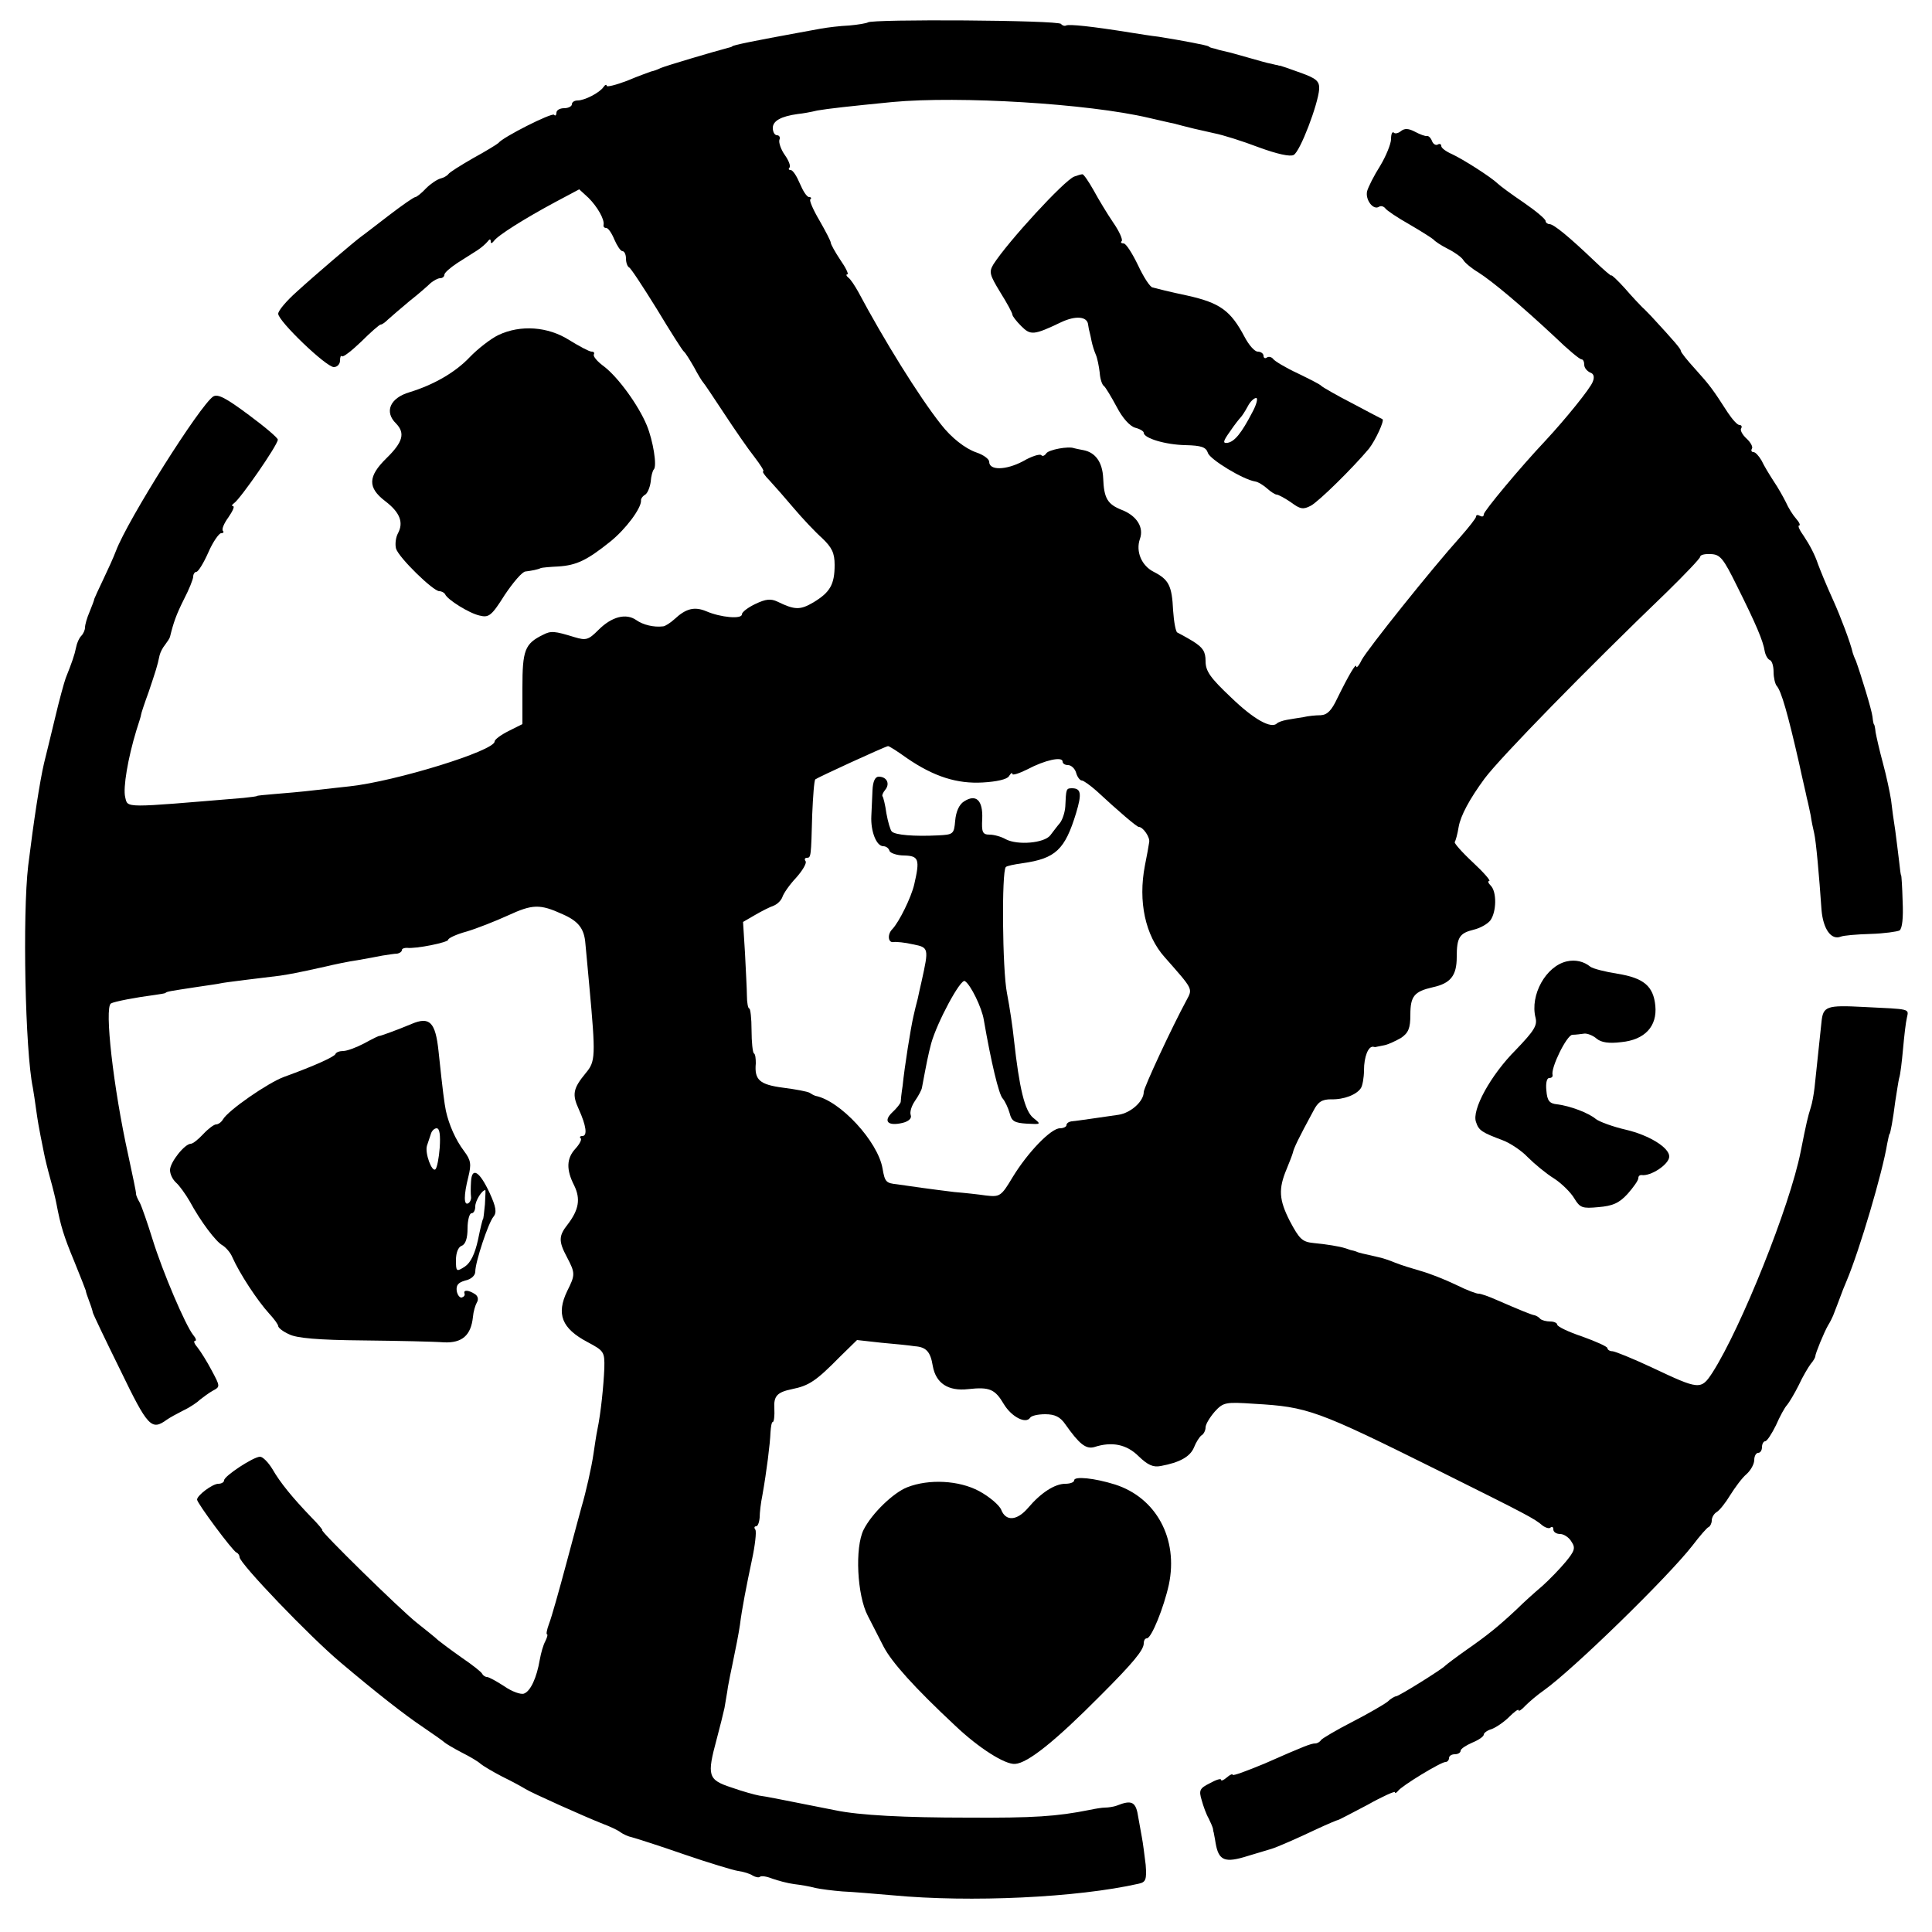
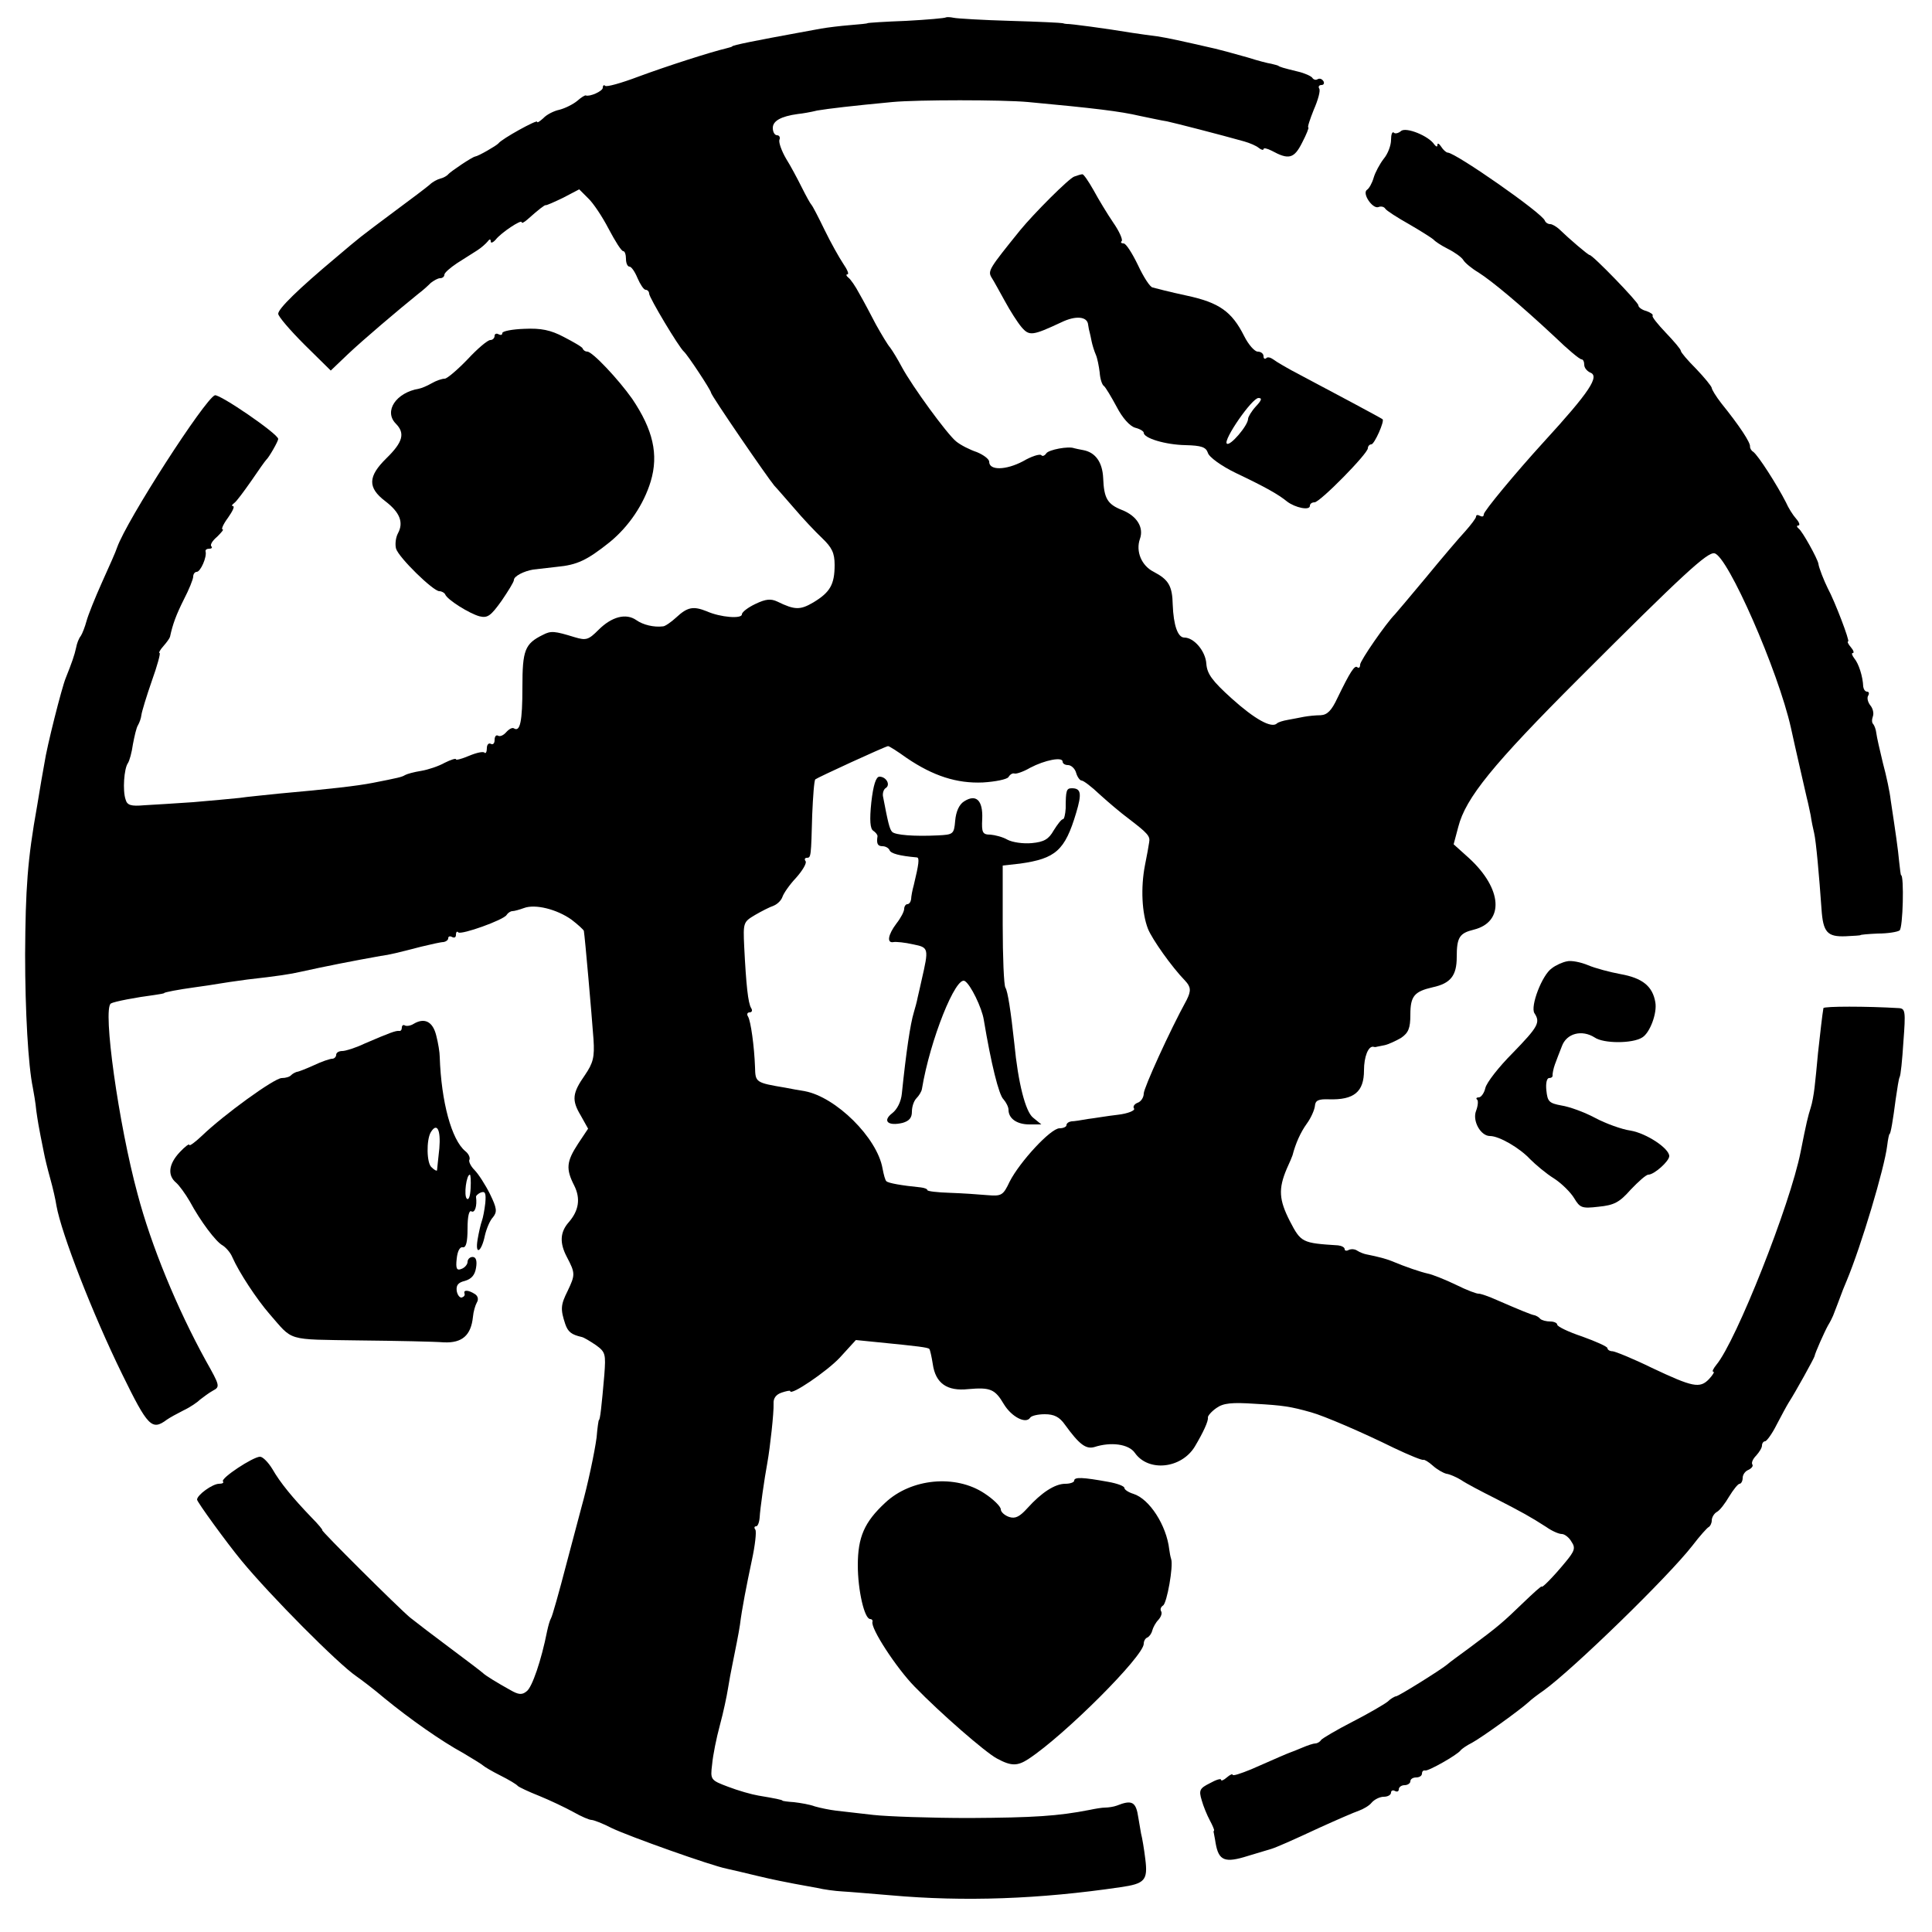
<svg xmlns="http://www.w3.org/2000/svg" version="1.0" width="500pt" height="500pt" viewBox="0 0 500 500" preserveAspectRatio="xMidYMid meet">
  <g transform="translate(0,500) scale(0.1,-0.1)" fill="#000000" stroke="none">
-     <path d="M2246 4942 c-3 -2 -25 -6 -48 -8 -24 -1 -56 -5 -73 -8 -16 -3 -43 -8 -60 -11 -104 -19 -170 -32 -170 -35 0 -1 -7 -3 -15 -5 -31 -8 -156 -45 -170 -51 -8 -4 -19 -8 -25 -9 -5 -2 -34 -12 -62 -24 -29 -11 -53 -17 -53 -13 0 4 -4 3 -8 -3 -10 -15 -49 -35 -67 -35 -8 0 -15 -4 -15 -10 0 -5 -9 -10 -20 -10 -11 0 -20 -5 -20 -12 0 -6 -3 -9 -6 -5 -6 6 -133 -58 -144 -73 -3 -3 -32 -21 -65 -39 -33 -19 -62 -37 -65 -42 -3 -4 -12 -9 -20 -11 -8 -2 -25 -13 -37 -25 -12 -13 -25 -23 -28 -23 -4 0 -34 -21 -68 -47 -34 -26 -66 -51 -72 -55 -19 -14 -120 -100 -167 -143 -27 -24 -48 -49 -48 -57 0 -19 124 -138 144 -138 9 0 16 8 16 17 0 9 2 14 5 11 3 -3 25 14 50 38 24 24 47 44 50 44 4 0 12 6 19 13 8 7 33 29 56 48 23 18 48 40 55 47 8 6 18 12 24 12 6 0 11 4 11 9 0 5 15 18 33 30 17 11 41 26 52 33 11 7 23 18 27 23 5 7 8 7 8 0 0 -6 3 -5 8 1 9 14 79 58 159 101 l62 33 24 -22 c23 -23 42 -56 39 -70 -1 -5 2 -8 7 -8 5 0 14 -13 21 -30 7 -16 16 -30 21 -30 5 0 9 -9 9 -19 0 -11 4 -21 8 -23 4 -1 36 -50 72 -108 35 -58 66 -107 70 -110 4 -3 15 -21 26 -40 10 -19 21 -37 24 -40 3 -3 27 -39 54 -80 27 -41 62 -92 78 -112 16 -21 27 -38 23 -38 -3 0 4 -11 17 -24 13 -14 41 -46 63 -72 22 -26 55 -61 73 -77 25 -24 32 -38 32 -69 0 -51 -12 -71 -55 -97 -34 -20 -48 -20 -93 2 -17 8 -30 7 -57 -6 -19 -9 -35 -21 -35 -27 0 -13 -55 -8 -92 8 -31 13 -53 7 -82 -20 -11 -10 -25 -19 -30 -19 -24 -3 -52 4 -69 16 -27 19 -64 9 -98 -25 -26 -26 -32 -28 -62 -19 -52 16 -61 17 -82 6 -47 -23 -53 -40 -53 -137 l0 -94 -36 -18 c-20 -10 -36 -22 -36 -27 0 -24 -256 -103 -375 -116 -16 -2 -57 -6 -90 -10 -33 -4 -80 -8 -105 -10 -25 -2 -45 -4 -45 -5 0 -1 -16 -3 -35 -5 -313 -26 -299 -27 -306 2 -6 24 7 101 29 173 6 19 12 37 12 40 0 3 9 30 20 60 18 54 22 65 28 94 2 8 8 20 14 27 6 8 12 17 13 21 9 37 16 57 36 97 13 25 24 52 24 59 0 6 4 12 8 12 5 0 19 23 31 50 12 28 28 50 33 50 6 0 8 3 5 6 -4 4 3 20 14 35 11 16 17 29 12 29 -4 0 -3 4 3 8 16 11 112 149 113 164 1 4 -33 33 -75 64 -59 44 -80 55 -92 48 -34 -22 -222 -320 -252 -400 -6 -16 -21 -49 -33 -74 -12 -25 -22 -47 -23 -50 0 -3 -6 -18 -12 -33 -7 -16 -12 -34 -12 -41 0 -6 -4 -16 -10 -22 -5 -5 -11 -18 -13 -29 -4 -20 -11 -40 -27 -80 -4 -11 -17 -58 -28 -105 -11 -47 -24 -98 -28 -115 -11 -47 -27 -151 -41 -265 -15 -127 -8 -480 12 -575 2 -11 6 -38 9 -60 3 -22 8 -51 11 -65 3 -14 7 -34 9 -45 2 -11 9 -40 16 -65 7 -25 14 -54 16 -65 11 -58 19 -84 46 -149 16 -39 29 -73 30 -76 0 -3 4 -15 9 -28 5 -13 9 -26 9 -28 0 -3 32 -70 71 -149 72 -149 81 -158 121 -129 7 5 27 16 43 24 17 8 36 21 43 28 8 6 22 17 33 23 19 10 19 11 -3 52 -12 23 -29 50 -37 60 -8 9 -11 17 -6 17 4 0 2 7 -5 15 -20 25 -79 163 -105 247 -13 42 -28 85 -33 95 -6 10 -10 20 -10 23 1 3 -9 48 -20 100 -39 176 -62 382 -45 393 8 5 66 16 113 22 14 2 26 4 28 5 3 4 12 5 77 15 33 5 62 9 65 10 3 1 32 5 65 9 33 4 74 9 90 11 31 5 38 6 115 23 25 6 63 14 85 17 22 4 51 9 65 12 14 2 31 5 38 5 6 1 12 5 12 9 0 4 6 6 13 6 23 -3 107 14 107 21 0 4 21 14 47 21 27 8 75 27 108 42 63 29 82 30 141 3 41 -18 56 -37 59 -76 2 -18 6 -67 10 -108 17 -185 16 -197 -9 -227 -33 -40 -36 -55 -18 -94 19 -42 23 -69 9 -69 -6 0 -8 -3 -4 -6 3 -3 -3 -15 -14 -27 -23 -25 -24 -54 -3 -95 17 -35 12 -63 -17 -101 -23 -29 -24 -43 -2 -84 22 -42 22 -46 1 -88 -29 -60 -14 -97 52 -132 43 -23 45 -25 44 -68 -2 -46 -9 -116 -18 -159 -3 -14 -7 -42 -10 -62 -5 -35 -20 -101 -31 -138 -2 -8 -20 -73 -39 -145 -19 -71 -39 -142 -45 -157 -6 -16 -8 -28 -5 -28 2 0 0 -8 -5 -18 -5 -9 -11 -30 -14 -47 -8 -47 -24 -82 -41 -88 -8 -3 -31 5 -51 19 -20 13 -40 24 -45 24 -4 0 -10 4 -12 8 -1 4 -25 23 -53 42 -27 19 -55 40 -61 45 -6 6 -31 26 -55 45 -43 34 -253 240 -245 240 2 0 -10 15 -28 33 -49 51 -81 90 -101 125 -11 18 -25 32 -32 32 -17 0 -93 -50 -93 -61 0 -5 -7 -9 -15 -9 -15 0 -55 -30 -55 -41 0 -9 92 -133 102 -137 5 -2 8 -8 8 -12 0 -16 182 -206 262 -273 90 -76 165 -135 213 -167 28 -19 52 -36 55 -39 3 -3 23 -15 44 -26 22 -11 44 -24 50 -30 6 -5 31 -20 56 -33 25 -12 52 -27 60 -32 18 -11 152 -71 200 -90 19 -7 40 -17 46 -22 7 -5 20 -11 30 -13 11 -3 71 -22 134 -44 64 -22 127 -41 140 -43 14 -2 31 -7 38 -12 7 -4 16 -6 19 -3 3 3 17 1 32 -5 14 -5 40 -12 56 -14 17 -2 41 -6 55 -10 14 -3 45 -7 70 -9 25 -1 83 -6 130 -10 202 -19 478 -6 637 30 18 4 21 10 18 49 -3 24 -7 57 -10 72 -3 16 -7 38 -9 50 -6 41 -16 47 -56 31 -8 -3 -22 -5 -30 -5 -8 0 -26 -3 -40 -6 -85 -17 -145 -21 -315 -20 -164 0 -281 6 -343 19 -142 28 -180 36 -197 38 -11 2 -44 11 -72 21 -61 20 -64 30 -38 126 8 30 17 66 20 80 2 14 7 39 9 55 3 17 8 41 11 55 9 43 17 84 20 105 5 41 17 102 31 168 8 37 12 72 9 78 -4 5 -3 9 2 9 4 0 8 10 9 23 0 12 3 38 7 57 11 62 20 134 21 163 1 15 3 27 6 27 3 0 5 16 4 35 -2 32 7 42 46 50 44 9 62 21 124 84 l44 43 63 -7 c35 -3 74 -7 86 -9 30 -2 41 -14 47 -51 8 -45 40 -66 92 -60 55 6 69 0 92 -39 20 -33 57 -52 68 -35 3 5 20 9 39 9 25 0 39 -7 52 -26 36 -51 53 -65 75 -59 46 15 84 7 115 -24 23 -22 37 -29 57 -25 49 9 76 24 86 48 5 13 14 27 19 31 6 3 11 13 11 21 0 8 11 26 24 41 22 24 28 25 102 20 139 -8 161 -16 479 -174 229 -114 246 -123 267 -141 8 -6 18 -9 21 -5 4 3 7 1 7 -5 0 -7 8 -12 18 -12 9 0 23 -9 29 -20 11 -16 8 -24 -15 -52 -15 -18 -42 -46 -61 -63 -19 -16 -49 -43 -66 -60 -46 -43 -74 -66 -130 -105 -27 -19 -52 -38 -55 -41 -8 -9 -120 -79 -127 -79 -3 0 -14 -6 -22 -14 -9 -7 -50 -31 -91 -52 -41 -21 -78 -43 -81 -47 -3 -5 -10 -9 -15 -9 -11 0 -29 -7 -131 -52 -46 -19 -83 -33 -83 -29 0 3 -7 0 -15 -7 -8 -7 -15 -10 -15 -6 0 4 -13 0 -29 -9 -26 -13 -29 -18 -21 -44 4 -15 12 -37 18 -47 5 -10 10 -22 11 -26 1 -5 1 -9 2 -10 0 -2 3 -14 5 -28 8 -46 24 -52 84 -33 30 9 57 17 60 18 14 4 71 29 117 51 28 13 54 24 56 24 2 0 36 18 76 39 39 22 71 36 71 33 0 -4 4 -2 8 3 9 13 111 75 123 75 5 0 9 5 9 10 0 6 7 10 15 10 8 0 15 4 15 9 0 5 14 14 30 21 17 7 30 16 30 21 0 4 9 11 20 14 11 4 32 18 45 31 14 14 25 22 25 18 0 -4 8 1 18 12 10 10 31 28 47 39 76 54 321 293 385 375 19 25 38 47 42 48 4 2 8 10 8 17 0 8 6 18 13 22 7 4 23 24 35 44 12 19 30 44 42 54 11 10 20 26 20 37 0 10 5 18 10 18 6 0 10 7 10 15 0 8 4 15 8 15 5 0 17 19 28 41 10 23 23 47 29 53 5 6 19 29 30 51 10 22 25 47 31 55 7 8 12 17 12 20 0 7 23 63 33 80 5 8 11 20 13 25 5 13 19 49 21 55 1 3 7 19 14 35 34 81 93 281 105 355 3 14 5 25 6 25 2 0 9 37 15 85 4 25 8 52 10 60 3 8 7 42 10 75 3 33 7 69 10 81 5 24 11 22 -112 28 -96 5 -105 2 -109 -39 -4 -37 -15 -140 -18 -170 -2 -17 -6 -40 -10 -52 -7 -22 -11 -38 -26 -114 -28 -141 -154 -455 -228 -571 -30 -46 -34 -45 -157 13 -49 23 -96 42 -102 42 -7 0 -13 4 -13 8 0 4 -29 17 -65 30 -36 12 -65 26 -65 31 0 4 -8 8 -18 8 -10 0 -22 3 -26 7 -4 5 -11 8 -14 9 -8 1 -37 13 -97 39 -22 10 -43 17 -48 17 -4 -1 -31 9 -59 23 -29 14 -70 30 -92 36 -21 6 -50 15 -65 21 -14 6 -35 13 -46 15 -35 8 -50 11 -55 14 -3 1 -9 3 -15 4 -5 2 -12 4 -15 5 -12 4 -47 10 -80 13 -30 3 -37 10 -62 57 -28 55 -30 83 -8 135 7 17 14 35 16 42 2 11 15 38 53 108 12 24 23 30 46 30 33 -1 66 12 77 29 4 6 8 27 8 46 0 35 11 63 24 61 3 -1 7 -1 9 0 1 0 10 2 20 4 10 2 29 11 43 19 19 13 24 25 24 60 0 48 10 60 58 71 46 10 62 30 62 78 0 51 7 62 44 71 17 4 36 15 43 24 16 22 17 74 1 90 -7 7 -8 12 -4 12 5 0 -14 22 -42 48 -29 27 -50 51 -47 53 2 3 7 20 10 39 5 29 28 72 67 125 41 55 266 285 472 483 47 46 86 87 86 91 0 5 12 8 28 7 24 -1 32 -11 67 -82 50 -100 68 -143 72 -169 2 -11 8 -21 13 -23 6 -2 10 -16 10 -31 0 -15 4 -31 8 -36 12 -13 29 -73 58 -200 8 -38 18 -79 20 -90 3 -11 7 -31 10 -45 2 -14 6 -34 9 -46 5 -21 13 -111 19 -198 4 -50 25 -80 50 -70 7 3 41 6 77 7 35 1 69 6 75 9 7 5 10 33 8 75 -1 38 -3 68 -4 68 -1 0 -3 16 -5 35 -2 19 -7 55 -10 80 -4 25 -9 61 -11 80 -3 19 -12 62 -21 95 -9 33 -17 69 -19 80 -1 11 -3 20 -4 20 -1 0 -3 9 -4 20 -2 18 -30 109 -43 145 -4 8 -7 17 -8 20 -6 27 -32 95 -50 135 -20 44 -34 79 -40 95 -8 24 -21 49 -37 73 -11 15 -16 27 -12 27 4 0 1 8 -8 18 -8 9 -20 28 -26 42 -7 14 -21 39 -32 55 -11 17 -25 40 -31 53 -7 12 -16 22 -21 22 -5 0 -7 4 -4 9 3 4 -3 16 -14 26 -11 10 -17 22 -14 26 3 5 1 9 -4 9 -6 0 -19 15 -31 33 -38 59 -46 70 -83 111 -21 23 -38 44 -38 48 0 5 -16 24 -77 90 -7 7 -17 18 -23 23 -6 6 -26 27 -45 49 -19 21 -35 36 -35 33 0 -2 -19 14 -43 37 -66 63 -106 96 -117 96 -5 0 -10 4 -10 8 0 5 -25 26 -57 48 -31 21 -61 43 -67 49 -19 18 -90 63 -118 76 -16 7 -28 16 -28 21 0 5 -4 7 -9 4 -5 -3 -12 1 -15 9 -3 8 -9 14 -13 13 -4 -1 -18 4 -31 11 -17 9 -27 9 -36 2 -7 -6 -16 -8 -19 -4 -4 3 -7 -4 -7 -17 0 -12 -13 -44 -28 -69 -16 -25 -31 -55 -34 -66 -5 -22 16 -50 31 -40 5 3 12 1 16 -4 3 -5 31 -24 63 -42 31 -18 59 -36 62 -39 3 -4 19 -15 37 -24 18 -9 36 -22 40 -29 4 -7 22 -22 39 -32 36 -23 108 -83 198 -167 33 -32 64 -58 69 -58 4 0 7 -6 7 -14 0 -8 7 -16 15 -20 10 -3 12 -12 7 -24 -6 -17 -70 -96 -122 -152 -67 -71 -160 -183 -160 -191 0 -6 -4 -7 -10 -4 -5 3 -10 3 -10 -2 0 -4 -19 -28 -41 -53 -73 -81 -240 -290 -255 -318 -7 -15 -14 -22 -14 -17 0 11 -19 -21 -49 -82 -15 -32 -26 -43 -43 -44 -13 0 -33 -2 -45 -5 -13 -2 -32 -5 -43 -7 -11 -2 -22 -6 -25 -9 -15 -15 -60 10 -119 67 -54 51 -66 68 -66 94 0 25 -7 35 -32 51 -18 11 -37 21 -41 23 -4 1 -9 27 -11 57 -3 64 -11 80 -50 100 -32 16 -47 53 -36 85 11 30 -8 60 -46 75 -38 15 -47 30 -49 83 -2 41 -20 66 -51 72 -10 2 -21 4 -24 5 -15 6 -66 -4 -72 -13 -4 -6 -10 -9 -13 -5 -4 4 -26 -3 -48 -16 -44 -23 -87 -24 -87 -1 0 7 -15 18 -33 24 -29 10 -65 38 -92 73 -57 72 -148 219 -214 343 -9 16 -20 33 -26 37 -5 4 -6 8 -2 8 4 0 -4 17 -18 37 -14 21 -25 41 -25 45 0 4 -13 29 -29 57 -16 27 -27 52 -24 55 4 3 2 6 -3 6 -6 0 -16 16 -24 35 -8 19 -18 35 -24 35 -5 0 -6 3 -3 6 4 4 -2 19 -12 33 -10 14 -16 32 -14 39 3 6 0 12 -6 12 -6 0 -11 8 -11 19 0 18 21 30 65 36 11 1 34 5 50 9 29 5 83 11 195 22 172 16 506 -4 663 -41 31 -7 60 -14 62 -14 3 -1 6 -1 8 -2 3 -1 27 -7 47 -12 8 -2 32 -7 53 -12 21 -4 72 -20 114 -36 49 -18 82 -25 91 -20 17 9 63 131 66 170 1 21 -7 28 -49 43 -27 10 -51 18 -52 18 -2 0 -4 0 -5 1 -2 0 -10 2 -18 4 -8 1 -35 9 -60 16 -25 7 -49 14 -55 15 -5 1 -13 3 -17 4 -5 1 -12 4 -18 5 -5 1 -11 3 -12 5 -5 3 -67 15 -130 25 -18 2 -49 7 -68 10 -105 17 -164 23 -171 19 -4 -2 -10 0 -13 4 -6 10 -491 13 -500 4z m101 -1904 c70 -48 130 -67 197 -63 35 2 62 8 67 16 5 8 9 11 9 6 0 -4 17 1 39 12 45 24 91 34 91 20 0 -5 6 -9 14 -9 8 0 18 -9 21 -20 3 -11 10 -20 15 -20 4 0 21 -12 38 -27 56 -52 104 -93 109 -93 11 0 30 -27 27 -40 -1 -8 -6 -35 -11 -60 -18 -93 1 -181 51 -237 74 -84 73 -81 57 -111 -38 -70 -111 -227 -111 -238 0 -24 -33 -54 -65 -59 -43 -6 -108 -16 -122 -17 -7 -1 -13 -5 -13 -10 0 -4 -8 -8 -17 -8 -23 0 -83 -62 -122 -126 -30 -50 -33 -52 -69 -48 -20 3 -57 7 -82 9 -25 3 -63 8 -85 11 -22 3 -50 7 -63 9 -29 3 -32 6 -38 41 -12 70 -110 176 -174 188 -3 1 -9 4 -15 8 -5 3 -36 9 -68 13 -61 8 -75 20 -71 63 0 12 -1 24 -5 26 -3 2 -6 29 -6 60 0 31 -3 56 -6 56 -3 0 -6 15 -6 33 0 17 -3 68 -5 111 l-5 80 31 18 c17 10 39 21 48 24 10 4 20 14 23 23 3 9 18 31 35 49 17 19 28 38 25 43 -4 5 -2 9 3 9 11 0 11 3 14 112 2 47 5 88 8 91 6 5 178 84 188 86 2 1 24 -13 49 -31z" />
-     <path d="M2258 2955 c-1 -19 -2 -50 -3 -67 -2 -39 13 -78 31 -78 7 0 14 -5 16 -12 2 -6 20 -12 38 -12 38 -1 41 -10 26 -75 -8 -34 -39 -97 -57 -116 -13 -13 -11 -36 4 -33 6 1 29 -1 50 -6 41 -8 41 -10 22 -96 -3 -14 -8 -34 -10 -45 -3 -11 -8 -31 -11 -45 -7 -30 -23 -130 -28 -180 -3 -19 -5 -38 -5 -42 -1 -4 -10 -16 -22 -27 -24 -23 -11 -36 27 -27 16 4 24 12 21 20 -3 8 2 24 11 37 9 13 17 28 18 34 12 64 16 85 24 115 15 54 76 168 87 161 15 -9 44 -69 49 -100 19 -110 39 -194 49 -204 6 -7 14 -24 18 -38 5 -21 13 -25 44 -27 38 -2 38 -2 17 15 -22 18 -36 76 -50 203 -3 30 -11 84 -18 120 -12 60 -14 315 -3 326 2 3 22 7 43 10 86 12 110 35 139 130 15 50 13 64 -11 64 -15 0 -15 -2 -17 -47 -1 -15 -7 -34 -14 -43 -7 -8 -18 -23 -25 -32 -16 -20 -84 -26 -115 -10 -12 7 -31 12 -42 12 -18 0 -21 6 -19 41 2 48 -16 65 -47 45 -13 -8 -21 -27 -23 -50 -3 -35 -5 -36 -45 -38 -62 -3 -110 1 -119 10 -4 4 -10 25 -14 47 -3 22 -8 42 -10 44 -2 2 1 10 7 17 13 16 4 34 -17 34 -9 0 -15 -12 -16 -35z" />
-     <path d="M2780 4543 c-26 -10 -172 -169 -209 -227 -12 -20 -10 -27 18 -73 17 -27 31 -53 31 -57 0 -4 10 -17 23 -30 24 -24 32 -24 103 10 38 18 68 15 70 -6 1 -8 3 -17 4 -20 1 -3 3 -13 5 -23 2 -10 7 -26 11 -35 4 -9 8 -30 10 -46 1 -16 6 -32 11 -35 4 -3 19 -28 33 -54 15 -29 34 -50 48 -54 12 -3 22 -9 22 -13 0 -14 56 -31 108 -32 41 -1 53 -5 58 -20 5 -17 91 -69 122 -74 8 -1 22 -10 31 -18 10 -9 21 -16 25 -16 4 0 21 -9 37 -20 24 -18 32 -19 51 -9 21 11 110 99 151 148 17 22 40 72 35 76 -2 1 -37 19 -78 41 -41 21 -77 42 -80 45 -3 4 -31 18 -62 33 -32 15 -60 32 -63 37 -4 5 -11 7 -16 4 -5 -4 -9 -1 -9 4 0 6 -7 11 -15 11 -8 0 -23 17 -34 38 -36 68 -63 88 -148 107 -43 9 -83 19 -90 21 -7 1 -24 28 -38 58 -15 31 -31 56 -37 56 -6 0 -9 3 -5 6 3 4 -6 25 -22 48 -15 22 -38 60 -51 84 -13 23 -26 42 -29 41 -3 0 -13 -3 -21 -6z m461 -610 c-28 -54 -46 -76 -64 -79 -13 -2 -12 4 6 29 12 18 25 34 28 37 3 3 11 15 18 28 6 12 16 22 22 22 5 0 1 -17 -10 -37z" />
-     <path d="M1290 4133 c-19 -9 -53 -35 -75 -58 -37 -39 -93 -71 -155 -90 -51 -15 -66 -51 -35 -81 24 -25 18 -48 -25 -90 -48 -47 -49 -76 -3 -111 38 -29 48 -55 33 -83 -6 -11 -8 -29 -5 -40 7 -23 96 -110 112 -110 6 0 13 -4 15 -8 6 -14 62 -49 89 -55 24 -6 31 -1 65 53 22 33 46 61 54 61 16 2 32 5 40 9 3 1 23 3 45 4 47 3 74 16 134 64 41 33 80 86 80 106 -1 5 4 12 11 16 6 4 12 19 14 33 1 15 5 29 8 32 9 9 -2 75 -18 114 -22 53 -74 124 -110 152 -18 13 -30 27 -27 32 2 4 0 7 -6 7 -6 0 -32 14 -58 30 -55 35 -126 40 -183 13z" />
-     <path d="M4055 2512 c-54 -12 -96 -87 -81 -146 5 -20 -4 -34 -51 -83 -65 -65 -115 -156 -103 -187 7 -22 16 -27 69 -47 19 -7 49 -27 65 -44 17 -17 47 -42 68 -55 20 -13 43 -36 52 -51 15 -25 21 -27 63 -23 36 3 53 10 75 34 15 17 28 35 28 41 0 5 3 8 8 8 24 -4 72 28 72 48 0 23 -52 55 -111 69 -35 8 -70 21 -79 28 -19 16 -67 34 -100 38 -20 2 -26 9 -28 36 -2 18 1 32 7 32 6 0 10 3 9 8 -5 18 36 102 51 104 9 0 23 2 31 3 8 1 23 -5 32 -13 12 -10 32 -13 64 -9 61 6 93 41 88 94 -5 51 -30 72 -98 83 -32 5 -63 13 -70 18 -17 14 -39 19 -61 14z" />
-     <path d="M1065 2350 c-38 -16 -80 -31 -83 -31 -1 1 -19 -8 -39 -19 -21 -11 -45 -20 -55 -20 -9 0 -18 -3 -20 -8 -3 -7 -53 -30 -133 -59 -41 -15 -144 -86 -158 -110 -4 -7 -12 -13 -18 -13 -5 0 -20 -11 -33 -25 -13 -14 -27 -25 -32 -25 -16 0 -54 -48 -54 -68 0 -11 7 -25 16 -33 8 -7 24 -29 35 -48 28 -52 68 -105 85 -114 8 -5 20 -18 25 -30 19 -43 65 -113 96 -147 13 -14 23 -28 23 -32 0 -4 12 -14 28 -21 19 -10 75 -15 192 -16 91 -1 185 -3 209 -5 47 -2 70 18 75 66 1 13 6 30 10 37 5 8 3 17 -5 22 -17 11 -30 11 -27 2 2 -5 -1 -9 -7 -11 -5 -1 -11 6 -13 17 -2 15 4 22 22 27 15 3 26 13 26 23 0 25 34 127 47 142 9 11 7 25 -10 62 -26 56 -46 68 -48 29 -1 -15 -1 -32 0 -39 1 -6 -2 -14 -7 -17 -12 -7 -12 21 0 68 8 33 7 43 -11 67 -22 29 -39 68 -47 104 -4 20 -8 49 -19 154 -8 76 -23 91 -70 71z m73 -320 c-2 -27 -7 -52 -11 -56 -9 -9 -28 42 -22 61 3 8 7 22 10 30 2 8 9 15 15 15 8 0 10 -18 8 -50z m117 -147 c-2 -21 -4 -38 -5 -38 -1 0 -7 -24 -13 -54 -8 -36 -19 -59 -34 -69 -22 -14 -23 -13 -23 17 0 19 6 34 15 37 10 4 15 20 15 45 0 21 5 39 10 39 6 0 10 8 10 18 0 14 17 42 26 42 1 0 0 -17 -1 -37z" />
-     <path d="M2780 1169 c0 -5 -10 -9 -23 -9 -27 0 -63 -23 -96 -62 -29 -34 -58 -36 -70 -5 -5 12 -31 34 -57 48 -52 28 -130 32 -186 10 -36 -14 -92 -68 -113 -110 -23 -46 -17 -170 11 -223 10 -20 29 -56 41 -80 21 -40 79 -105 185 -204 61 -58 129 -101 155 -99 33 2 105 60 221 177 85 85 112 118 112 135 0 7 3 13 8 13 12 0 44 80 57 139 25 119 -33 225 -139 259 -54 17 -106 22 -106 11z" />
+     <path d="M2448 4955 c-2 -2 -48 -6 -103 -9 -55 -2 -100 -5 -100 -6 0 -1 -20 -3 -45 -5 -25 -2 -58 -6 -75 -9 -16 -3 -43 -8 -60 -11 -104 -19 -170 -32 -170 -35 0 -1 -7 -3 -15 -5 -42 -10 -154 -46 -227 -73 -45 -17 -84 -28 -87 -24 -3 3 -6 1 -6 -5 0 -9 -34 -24 -44 -20 -2 1 -12 -5 -22 -14 -11 -9 -31 -19 -46 -23 -15 -3 -34 -13 -42 -22 -9 -8 -16 -13 -16 -9 0 6 -91 -44 -100 -56 -5 -6 -52 -33 -60 -34 -8 -1 -64 -39 -70 -46 -3 -4 -12 -9 -20 -11 -8 -2 -21 -9 -28 -16 -8 -7 -49 -38 -91 -69 -95 -71 -86 -64 -151 -119 -98 -82 -150 -133 -150 -146 0 -7 31 -43 68 -80 l68 -67 44 42 c40 38 131 115 183 157 11 8 25 21 32 28 8 6 18 12 24 12 6 0 11 4 11 9 0 5 15 18 33 30 17 11 41 26 52 33 11 7 23 18 27 23 5 7 8 7 8 0 0 -5 6 -3 13 5 14 18 67 53 67 45 0 -4 7 0 15 7 29 26 45 38 47 37 2 -1 22 8 45 19 l42 22 23 -23 c13 -12 37 -48 53 -79 17 -32 33 -58 38 -58 4 0 7 -9 7 -20 0 -11 4 -20 9 -20 5 0 14 -13 21 -30 7 -16 16 -30 21 -30 5 0 9 -5 9 -10 0 -10 77 -139 90 -150 10 -9 70 -100 70 -106 0 -7 147 -221 164 -241 6 -6 29 -33 51 -58 22 -26 55 -61 73 -78 25 -24 32 -38 32 -69 0 -51 -12 -71 -55 -97 -34 -20 -48 -20 -93 2 -17 8 -30 7 -57 -6 -19 -9 -35 -21 -35 -27 0 -12 -55 -8 -91 8 -35 14 -50 11 -79 -16 -13 -12 -29 -23 -34 -23 -24 -3 -52 4 -69 16 -27 19 -64 9 -98 -25 -26 -26 -32 -28 -62 -19 -52 16 -61 17 -82 6 -47 -23 -53 -40 -53 -135 0 -90 -6 -117 -22 -107 -4 3 -13 -2 -20 -10 -7 -8 -16 -12 -21 -9 -5 3 -9 -2 -9 -11 0 -9 -4 -13 -10 -10 -5 3 -10 -2 -10 -11 0 -10 -3 -15 -6 -12 -3 4 -21 0 -40 -8 -19 -8 -34 -12 -34 -9 0 3 -13 -1 -29 -9 -16 -9 -43 -18 -61 -21 -19 -3 -37 -8 -42 -11 -8 -5 -17 -7 -83 -20 -41 -8 -111 -16 -245 -28 -36 -4 -81 -8 -100 -11 -19 -2 -73 -7 -120 -11 -47 -3 -104 -7 -127 -8 -34 -3 -44 0 -48 15 -8 23 -4 80 6 94 4 6 10 27 13 49 4 21 9 43 13 49 4 7 8 18 9 27 1 8 13 48 27 88 14 39 23 72 20 72 -3 0 1 8 10 18 8 9 16 20 17 24 7 33 16 57 36 97 13 25 24 52 24 59 0 6 4 12 9 12 10 0 27 39 23 53 -1 4 3 7 10 7 6 0 8 3 5 6 -4 4 3 15 15 25 11 11 18 19 14 19 -4 0 2 14 14 30 12 17 18 30 13 30 -4 0 -3 4 3 8 6 4 25 30 44 57 19 28 36 52 39 55 7 6 31 48 31 54 0 13 -152 117 -164 113 -26 -10 -228 -323 -253 -394 -3 -10 -21 -50 -39 -90 -18 -40 -36 -85 -40 -100 -4 -15 -11 -33 -15 -39 -5 -6 -10 -19 -12 -30 -4 -19 -11 -39 -27 -79 -10 -24 -49 -178 -55 -220 -3 -16 -12 -67 -19 -111 -25 -139 -30 -214 -31 -384 0 -147 8 -288 20 -345 2 -11 7 -38 9 -60 3 -22 8 -51 11 -65 3 -14 7 -34 9 -45 2 -11 9 -40 16 -65 7 -25 14 -56 16 -70 13 -73 94 -281 170 -436 67 -137 77 -147 116 -118 7 5 27 16 43 24 17 8 36 21 43 28 8 6 22 17 33 23 19 10 18 13 -18 77 -75 136 -142 299 -177 432 -49 180 -91 480 -69 493 8 5 66 16 113 22 14 2 25 4 25 5 0 2 36 9 80 15 22 3 49 7 60 9 11 2 45 7 75 11 80 9 112 14 138 20 63 14 134 28 207 41 23 3 43 8 105 24 25 6 51 12 58 12 6 1 12 5 12 10 0 5 5 6 10 3 6 -3 10 -1 10 6 0 7 3 10 6 6 8 -7 117 32 125 45 3 5 10 10 15 10 5 0 19 4 30 8 29 11 85 -3 123 -30 17 -13 31 -26 32 -29 3 -18 20 -213 25 -281 3 -46 -1 -61 -22 -92 -33 -47 -35 -65 -11 -105 l19 -34 -26 -39 c-30 -46 -32 -65 -10 -108 17 -34 12 -65 -14 -95 -23 -26 -24 -54 -5 -90 22 -42 22 -46 2 -88 -18 -36 -19 -47 -6 -86 7 -20 16 -27 42 -33 6 -1 22 -11 37 -21 25 -18 26 -23 22 -77 -7 -81 -11 -117 -14 -117 -1 0 -4 -20 -6 -45 -5 -38 -23 -123 -39 -180 -2 -8 -20 -75 -39 -147 -19 -73 -37 -137 -40 -141 -3 -5 -7 -19 -10 -33 -15 -76 -39 -146 -53 -156 -12 -10 -21 -9 -42 3 -36 20 -65 38 -71 44 -3 3 -41 32 -84 64 -43 32 -90 68 -105 80 -32 27 -232 226 -227 226 2 0 -10 15 -28 33 -49 51 -81 90 -101 125 -11 18 -25 32 -32 32 -18 0 -103 -56 -96 -64 3 -3 -1 -6 -10 -6 -17 0 -57 -29 -57 -41 0 -6 77 -112 115 -158 75 -91 250 -267 297 -299 13 -9 46 -34 73 -57 66 -54 147 -111 204 -142 25 -15 48 -29 51 -32 3 -3 23 -15 45 -26 22 -11 42 -23 45 -27 3 -3 28 -15 56 -26 27 -11 67 -30 87 -41 21 -12 42 -21 48 -21 5 0 29 -9 52 -21 46 -22 257 -97 297 -105 14 -3 52 -12 85 -20 33 -8 74 -16 90 -19 17 -3 44 -8 60 -11 17 -4 46 -8 65 -9 19 -1 76 -6 125 -10 191 -17 385 -10 595 21 63 9 71 18 64 73 -3 25 -8 55 -11 66 -2 11 -5 29 -7 41 -6 41 -16 47 -56 31 -8 -3 -22 -5 -30 -5 -8 0 -26 -3 -40 -6 -82 -16 -144 -20 -310 -21 -102 0 -214 4 -250 8 -36 4 -79 9 -96 11 -17 2 -41 7 -55 11 -13 5 -37 9 -54 11 -16 1 -30 3 -30 4 0 2 -20 6 -62 13 -18 3 -53 13 -79 23 -45 17 -46 18 -41 58 2 23 11 68 20 101 9 33 18 76 21 95 3 19 8 46 11 60 8 40 17 84 20 105 5 41 17 102 31 168 8 37 12 72 9 78 -4 5 -3 9 2 9 4 0 8 10 9 23 1 21 12 99 20 142 7 39 17 130 16 152 -1 14 6 24 21 29 12 4 22 6 22 4 0 -14 95 51 128 86 l42 46 60 -6 c101 -10 126 -13 130 -17 2 -2 6 -20 9 -39 7 -50 37 -71 92 -65 57 5 69 0 92 -39 20 -33 57 -52 68 -35 3 5 20 9 38 9 24 0 38 -7 52 -27 37 -51 54 -64 76 -58 43 14 89 8 105 -15 35 -50 120 -41 155 16 22 37 36 67 34 76 0 4 9 15 22 24 18 13 40 15 100 11 72 -4 92 -7 145 -22 33 -9 133 -52 214 -92 40 -19 74 -33 77 -31 2 1 13 -5 24 -15 11 -10 27 -19 35 -21 8 -1 25 -8 38 -16 13 -9 53 -30 89 -48 70 -36 90 -47 132 -74 14 -10 32 -18 40 -18 7 0 19 -9 25 -20 11 -16 8 -24 -15 -52 -33 -40 -62 -69 -62 -64 0 3 -22 -17 -48 -42 -53 -51 -63 -60 -137 -115 -27 -20 -55 -40 -60 -45 -20 -16 -126 -82 -132 -82 -3 0 -14 -6 -22 -14 -9 -7 -50 -31 -91 -52 -41 -21 -78 -43 -81 -47 -3 -5 -10 -9 -15 -9 -5 0 -20 -5 -34 -11 -14 -6 -27 -11 -30 -12 -6 -2 -34 -14 -102 -44 -27 -11 -48 -18 -48 -14 0 3 -7 0 -15 -7 -8 -7 -15 -10 -15 -6 0 4 -13 0 -29 -9 -26 -13 -29 -18 -21 -44 4 -15 14 -39 21 -52 7 -13 12 -25 11 -26 -1 -2 -2 -4 -1 -5 0 -2 3 -14 5 -28 8 -46 24 -52 84 -33 30 9 57 17 60 18 13 4 52 21 125 55 44 20 90 40 102 44 11 4 27 13 33 21 7 8 21 15 31 15 11 0 19 5 19 11 0 5 5 7 10 4 6 -3 10 -1 10 4 0 6 7 11 15 11 8 0 15 5 15 10 0 6 7 10 15 10 8 0 15 4 15 10 0 5 3 9 8 8 7 -3 83 40 92 52 3 4 16 13 30 20 24 13 123 84 146 105 6 6 23 19 39 30 76 55 321 293 385 375 19 25 38 46 42 48 4 2 8 10 8 17 0 8 6 18 13 22 8 4 22 23 32 40 11 18 23 33 27 33 4 0 8 7 8 15 0 9 7 18 15 21 8 4 13 10 10 14 -3 5 2 15 10 23 8 9 15 20 15 26 0 6 4 11 8 11 4 0 18 19 30 43 12 23 26 49 31 57 17 26 66 115 67 120 1 8 26 64 35 80 5 8 11 20 13 25 5 13 19 49 21 55 1 3 7 19 14 35 38 91 98 292 105 350 2 17 5 30 6 30 3 0 9 36 16 90 4 28 8 53 10 57 3 4 7 45 10 92 6 79 5 86 -12 87 -82 5 -194 5 -195 0 -3 -17 -8 -62 -14 -116 -3 -33 -7 -74 -9 -90 -2 -17 -6 -40 -10 -52 -7 -22 -11 -38 -26 -114 -27 -137 -167 -490 -218 -551 -8 -10 -12 -18 -8 -18 4 0 -1 -8 -11 -19 -24 -25 -42 -21 -148 29 -49 24 -96 43 -102 43 -7 0 -13 4 -13 8 0 4 -29 17 -65 30 -36 12 -65 26 -65 31 0 4 -8 8 -18 8 -10 0 -22 3 -26 7 -4 5 -11 8 -14 9 -8 1 -37 13 -97 39 -22 10 -43 17 -48 17 -4 -1 -31 9 -59 23 -29 14 -62 27 -73 29 -18 4 -57 17 -95 33 -13 5 -30 10 -65 17 -5 1 -16 5 -22 9 -7 5 -17 5 -23 2 -5 -3 -10 -2 -10 2 0 5 -8 9 -17 10 -93 6 -96 7 -125 63 -28 55 -30 83 -8 135 8 17 14 32 15 35 8 31 21 60 37 82 11 15 20 36 21 46 1 14 9 18 36 17 65 -2 91 19 91 75 0 35 11 63 24 61 3 -1 7 -1 9 0 1 0 10 2 20 4 10 2 29 11 43 19 19 13 24 25 24 60 0 48 10 60 58 71 46 10 62 30 62 78 0 51 7 62 44 71 80 20 74 106 -12 185 l-40 36 12 45 c19 75 90 162 312 384 270 270 333 328 351 324 34 -6 165 -304 198 -452 11 -51 37 -163 41 -181 3 -11 7 -31 10 -45 2 -14 6 -34 9 -46 5 -21 13 -111 19 -196 4 -61 15 -73 63 -71 21 1 38 2 38 3 0 1 20 3 45 4 25 0 50 4 56 8 9 6 12 143 4 143 -1 0 -3 16 -5 35 -3 33 -9 74 -22 160 -2 19 -11 62 -20 95 -8 33 -16 68 -17 77 -1 10 -5 20 -8 24 -4 3 -4 12 -1 20 3 8 0 21 -7 29 -6 8 -9 19 -5 25 3 5 2 10 -3 10 -5 0 -9 6 -10 13 -1 27 -12 60 -23 73 -6 8 -8 14 -4 14 4 0 2 7 -5 15 -7 8 -10 15 -7 15 5 0 -34 103 -53 138 -9 18 -23 53 -24 63 -2 13 -42 85 -51 91 -5 4 -6 8 -1 8 5 0 3 8 -6 18 -8 9 -20 28 -26 42 -23 45 -72 122 -85 131 -5 3 -8 9 -8 13 2 10 -28 55 -74 112 -14 18 -25 36 -25 40 -1 5 -19 27 -40 49 -22 22 -40 43 -40 47 0 4 -18 25 -39 47 -21 22 -37 42 -34 44 2 3 -5 8 -16 12 -12 3 -21 10 -21 15 0 8 -118 130 -126 130 -4 0 -52 41 -80 68 -7 6 -17 12 -22 12 -6 0 -12 4 -14 9 -6 19 -230 175 -251 176 -4 0 -12 7 -17 15 -5 8 -10 11 -10 5 0 -6 -3 -5 -8 1 -14 22 -73 46 -86 35 -7 -6 -16 -8 -19 -4 -4 3 -7 -5 -7 -19 0 -14 -8 -36 -19 -49 -10 -13 -22 -35 -26 -49 -4 -14 -12 -28 -17 -31 -14 -9 14 -50 29 -45 7 3 15 1 18 -4 3 -5 31 -23 63 -41 31 -18 59 -36 62 -39 3 -4 19 -15 37 -24 18 -9 36 -22 40 -29 4 -7 22 -22 39 -32 36 -23 108 -83 198 -167 33 -32 64 -58 69 -58 4 0 7 -6 7 -14 0 -8 7 -16 15 -20 26 -9 -1 -50 -120 -180 -73 -80 -155 -179 -155 -187 0 -6 -4 -7 -10 -4 -5 3 -10 3 -10 -2 0 -4 -13 -21 -28 -38 -15 -16 -61 -70 -102 -120 -41 -49 -77 -92 -80 -95 -23 -23 -90 -120 -90 -130 0 -7 -3 -10 -7 -7 -7 7 -19 -12 -52 -80 -15 -32 -26 -43 -43 -44 -13 0 -32 -2 -43 -4 -11 -2 -30 -6 -42 -8 -12 -2 -25 -6 -28 -9 -14 -14 -58 11 -117 64 -51 46 -64 64 -66 90 -2 33 -32 68 -57 68 -17 0 -28 32 -30 85 -1 49 -11 65 -49 85 -32 16 -47 53 -36 85 11 30 -8 60 -46 75 -38 15 -47 30 -49 83 -2 41 -20 66 -51 72 -10 2 -21 4 -24 5 -15 6 -66 -4 -72 -13 -4 -6 -10 -9 -13 -5 -4 4 -26 -3 -48 -16 -44 -23 -87 -24 -87 -1 0 7 -15 18 -32 25 -18 6 -42 18 -54 28 -24 20 -113 142 -140 192 -10 19 -24 42 -30 50 -7 8 -23 35 -37 60 -13 25 -32 61 -43 80 -10 19 -23 38 -29 42 -5 4 -6 8 -2 8 5 0 0 12 -11 28 -10 15 -32 54 -48 87 -16 33 -31 62 -34 65 -3 3 -14 23 -25 45 -11 22 -29 56 -41 75 -11 19 -19 41 -17 48 3 6 0 12 -6 12 -6 0 -11 8 -11 19 0 18 21 30 65 36 11 1 34 5 50 9 30 5 89 12 195 22 64 6 284 6 350 0 172 -16 239 -24 290 -36 25 -5 56 -12 70 -14 23 -5 136 -34 200 -52 14 -4 31 -11 38 -17 6 -5 12 -6 12 -3 0 4 9 2 21 -4 44 -24 58 -21 79 21 11 21 18 39 16 39 -3 0 4 21 14 46 11 25 18 50 14 55 -3 5 0 9 6 9 6 0 8 5 5 10 -4 6 -10 8 -15 5 -5 -3 -11 -1 -14 4 -3 4 -20 12 -38 16 -37 9 -47 12 -50 15 -2 1 -10 3 -18 5 -8 1 -35 8 -60 16 -57 16 -61 17 -85 23 -87 20 -124 28 -150 32 -16 2 -46 6 -65 9 -66 11 -163 24 -169 23 -3 0 -8 1 -11 2 -3 1 -63 4 -135 6 -71 2 -138 6 -147 8 -9 2 -18 2 -20 1z m-101 -1917 c68 -46 129 -66 197 -63 32 2 62 8 66 14 4 7 11 11 16 9 5 -1 23 5 40 15 38 20 84 29 84 16 0 -5 6 -9 14 -9 8 0 18 -9 21 -20 3 -11 10 -20 14 -20 5 0 26 -16 47 -36 22 -20 55 -48 74 -62 51 -39 57 -46 54 -62 -1 -8 -6 -35 -11 -60 -11 -57 -8 -123 8 -164 11 -27 61 -98 96 -134 15 -16 16 -26 4 -50 -44 -80 -111 -228 -111 -242 0 -10 -7 -21 -16 -24 -8 -3 -13 -10 -9 -15 3 -5 -16 -13 -42 -16 -27 -3 -61 -9 -78 -11 -16 -3 -36 -6 -42 -6 -7 -1 -13 -5 -13 -10 0 -4 -8 -8 -18 -8 -23 0 -103 -87 -129 -138 -17 -36 -21 -38 -58 -35 -22 2 -66 5 -97 6 -32 1 -58 4 -58 7 0 3 -8 6 -17 7 -50 5 -84 11 -89 16 -3 2 -7 17 -10 33 -14 80 -121 185 -201 200 -13 2 -35 6 -50 9 -78 13 -78 14 -79 53 -2 55 -11 119 -18 131 -4 6 -2 11 4 11 6 0 8 5 4 11 -8 13 -13 59 -18 159 -3 63 -2 64 28 82 17 10 39 21 48 24 10 4 20 14 23 23 3 9 18 31 35 49 17 19 28 38 25 43 -4 5 -2 9 3 9 11 0 11 3 14 112 2 47 5 88 8 91 6 5 178 84 188 86 2 1 24 -13 49 -31z" />
+     <path d="M2255 2924 c-5 -47 -3 -69 5 -74 6 -4 11 -10 11 -14 -3 -19 0 -26 13 -26 8 0 16 -5 18 -10 3 -9 26 -15 71 -19 7 -1 5 -17 -8 -71 -4 -14 -7 -31 -7 -37 -1 -7 -5 -13 -10 -13 -4 0 -8 -6 -8 -12 0 -7 -9 -24 -20 -38 -22 -29 -26 -52 -7 -48 6 1 29 -1 50 -6 41 -8 41 -10 22 -93 -3 -13 -7 -32 -10 -44 -2 -11 -7 -29 -10 -39 -9 -29 -20 -103 -31 -210 -2 -21 -12 -41 -25 -51 -26 -20 -11 -34 27 -25 17 5 24 13 24 29 0 13 5 28 12 35 6 6 13 17 14 24 21 127 88 294 111 279 15 -9 44 -69 49 -100 19 -114 39 -195 51 -206 7 -8 13 -20 13 -27 0 -23 22 -38 54 -38 l31 0 -22 18 c-19 16 -38 88 -48 192 -9 83 -17 135 -23 144 -4 6 -7 80 -7 163 l0 153 45 5 c92 13 116 34 145 131 15 50 13 64 -11 64 -14 0 -16 -5 -16 -52 -1 -16 -4 -28 -7 -28 -4 0 -14 -13 -24 -29 -13 -23 -25 -30 -57 -33 -22 -2 -50 2 -63 9 -12 7 -32 12 -44 13 -20 0 -23 5 -21 41 2 48 -16 65 -47 45 -13 -8 -21 -27 -23 -50 -3 -35 -5 -36 -45 -38 -62 -3 -110 1 -118 9 -7 7 -11 25 -24 93 -1 8 2 18 8 21 12 9 0 29 -17 29 -9 0 -16 -22 -21 -66z" />
+     <path d="M2780 4543 c-14 -5 -104 -95 -140 -139 -80 -99 -84 -105 -74 -122 6 -9 21 -37 35 -62 13 -24 32 -54 43 -67 20 -23 28 -22 103 13 37 18 67 15 69 -6 1 -8 3 -17 4 -20 1 -3 3 -13 5 -23 2 -10 7 -26 11 -35 4 -9 8 -30 10 -46 1 -16 6 -32 11 -35 4 -3 19 -28 33 -54 15 -29 34 -50 48 -54 12 -3 22 -9 22 -13 0 -14 56 -31 108 -32 41 -1 53 -5 58 -20 3 -11 35 -34 72 -52 78 -37 111 -56 133 -74 21 -16 59 -24 59 -11 0 5 5 9 12 9 14 0 138 126 138 140 0 5 4 10 9 10 8 0 35 61 29 65 -3 3 -129 70 -212 114 -33 17 -65 36 -71 41 -7 5 -15 7 -18 3 -4 -3 -7 -1 -7 5 0 7 -7 12 -15 12 -8 0 -24 18 -35 40 -32 64 -65 87 -149 105 -42 9 -81 19 -88 21 -7 1 -24 28 -38 58 -15 31 -31 56 -37 56 -6 0 -9 3 -5 6 3 4 -6 25 -22 48 -15 22 -38 60 -51 84 -13 23 -26 42 -29 41 -3 0 -13 -3 -21 -6z m470 -595 c-11 -12 -20 -27 -20 -32 0 -17 -47 -72 -55 -64 -10 9 65 118 82 118 10 0 8 -6 -7 -22z" />
+     <path d="M1300 4138 c0 -5 -4 -6 -10 -3 -5 3 -10 1 -10 -4 0 -6 -5 -11 -11 -11 -7 0 -33 -22 -59 -50 -26 -27 -53 -50 -59 -50 -7 0 -22 -5 -34 -12 -12 -7 -27 -13 -33 -14 -59 -10 -91 -58 -60 -90 25 -25 19 -48 -24 -90 -48 -47 -49 -76 -3 -111 38 -29 48 -55 33 -83 -6 -11 -8 -29 -5 -40 7 -23 96 -110 112 -110 6 0 13 -4 15 -8 5 -14 63 -50 89 -57 21 -5 29 1 57 40 17 25 32 49 32 54 0 10 26 23 50 27 8 1 36 4 61 7 53 5 78 17 137 64 50 41 88 98 106 157 21 70 6 134 -48 214 -36 51 -103 122 -116 122 -5 0 -10 3 -12 8 -1 4 -24 17 -49 30 -34 18 -59 23 -102 21 -31 -1 -57 -6 -57 -11z" />
+     <path d="M4055 2512 c-11 -2 -29 -10 -39 -18 -25 -17 -56 -98 -45 -116 16 -24 10 -35 -56 -103 -36 -36 -68 -77 -71 -91 -3 -13 -11 -24 -17 -24 -6 0 -8 -3 -4 -6 3 -3 2 -16 -3 -29 -10 -26 12 -65 36 -65 24 0 77 -31 104 -60 14 -14 41 -37 62 -50 20 -13 43 -36 52 -51 15 -25 20 -27 63 -22 40 4 54 11 83 44 20 21 40 39 46 39 15 0 54 35 54 48 0 20 -59 59 -100 66 -22 3 -64 18 -92 33 -28 15 -67 29 -87 32 -32 6 -36 10 -39 39 -2 18 1 32 7 32 6 0 10 3 9 8 0 4 2 16 6 27 4 11 12 32 18 47 12 34 52 44 85 23 23 -16 98 -16 123 0 20 12 39 63 34 91 -7 42 -34 63 -90 73 -27 5 -65 15 -84 23 -19 8 -44 13 -55 10z" />
+     <path d="M1070 2350 c-8 -5 -18 -6 -22 -4 -4 3 -8 0 -8 -5 0 -6 -3 -10 -7 -9 -9 1 -25 -5 -90 -33 -23 -11 -49 -19 -57 -19 -9 0 -16 -4 -16 -10 0 -5 -5 -10 -10 -10 -6 0 -27 -7 -48 -17 -20 -9 -40 -17 -44 -17 -3 -1 -10 -4 -14 -8 -4 -5 -15 -8 -25 -8 -19 0 -150 -95 -206 -149 -18 -17 -33 -28 -33 -24 0 4 -11 -4 -25 -19 -29 -31 -32 -60 -9 -79 8 -7 24 -29 35 -48 28 -52 68 -105 85 -114 8 -5 20 -18 25 -30 18 -41 64 -110 96 -147 63 -72 41 -66 233 -69 96 -1 195 -3 219 -5 47 -2 70 18 75 66 1 13 6 30 10 37 5 8 3 17 -5 22 -17 11 -30 11 -27 2 2 -5 -1 -9 -7 -11 -5 -1 -11 6 -13 17 -2 15 4 22 21 26 17 5 26 15 29 34 3 18 0 28 -9 28 -7 0 -13 -6 -13 -13 0 -6 -7 -15 -16 -18 -12 -5 -15 1 -12 27 2 19 8 31 16 29 8 -1 12 13 12 49 0 31 4 48 10 44 9 -5 15 14 12 37 -1 3 5 9 13 12 11 4 13 -3 11 -27 -2 -18 -6 -39 -9 -47 -3 -8 -8 -30 -11 -48 -7 -42 10 -33 19 11 4 17 13 39 21 47 11 14 10 23 -8 60 -12 24 -30 52 -40 62 -10 10 -16 23 -13 27 2 5 -2 15 -11 22 -35 29 -62 126 -66 244 0 11 -4 36 -9 55 -9 37 -31 47 -59 30z m67 -322 c-3 -29 -6 -55 -6 -57 -1 -2 -7 1 -14 8 -13 10 -14 71 -2 91 16 26 26 6 22 -42z m81 -103 c-1 -21 -5 -32 -10 -27 -8 8 -1 62 8 62 2 0 3 -16 2 -35z" />
+     <path d="M2780 1168 c0 -4 -10 -8 -23 -8 -27 0 -62 -23 -98 -63 -20 -22 -31 -28 -47 -23 -12 4 -22 13 -22 20 0 7 -19 26 -42 41 -75 50 -190 39 -257 -24 -54 -50 -71 -89 -71 -162 0 -64 17 -139 32 -139 4 0 7 -3 6 -7 -6 -16 62 -120 109 -168 67 -69 183 -170 213 -186 37 -20 53 -20 82 -1 94 62 298 266 298 298 0 7 4 14 9 16 5 2 11 10 13 18 2 8 9 21 16 28 7 8 10 17 7 22 -3 5 -1 11 5 15 10 6 27 102 21 120 -2 6 -4 17 -5 25 -7 62 -51 131 -93 144 -13 4 -23 11 -23 15 0 5 -19 12 -42 16 -66 12 -88 13 -88 3z" />
  </g>
</svg>
